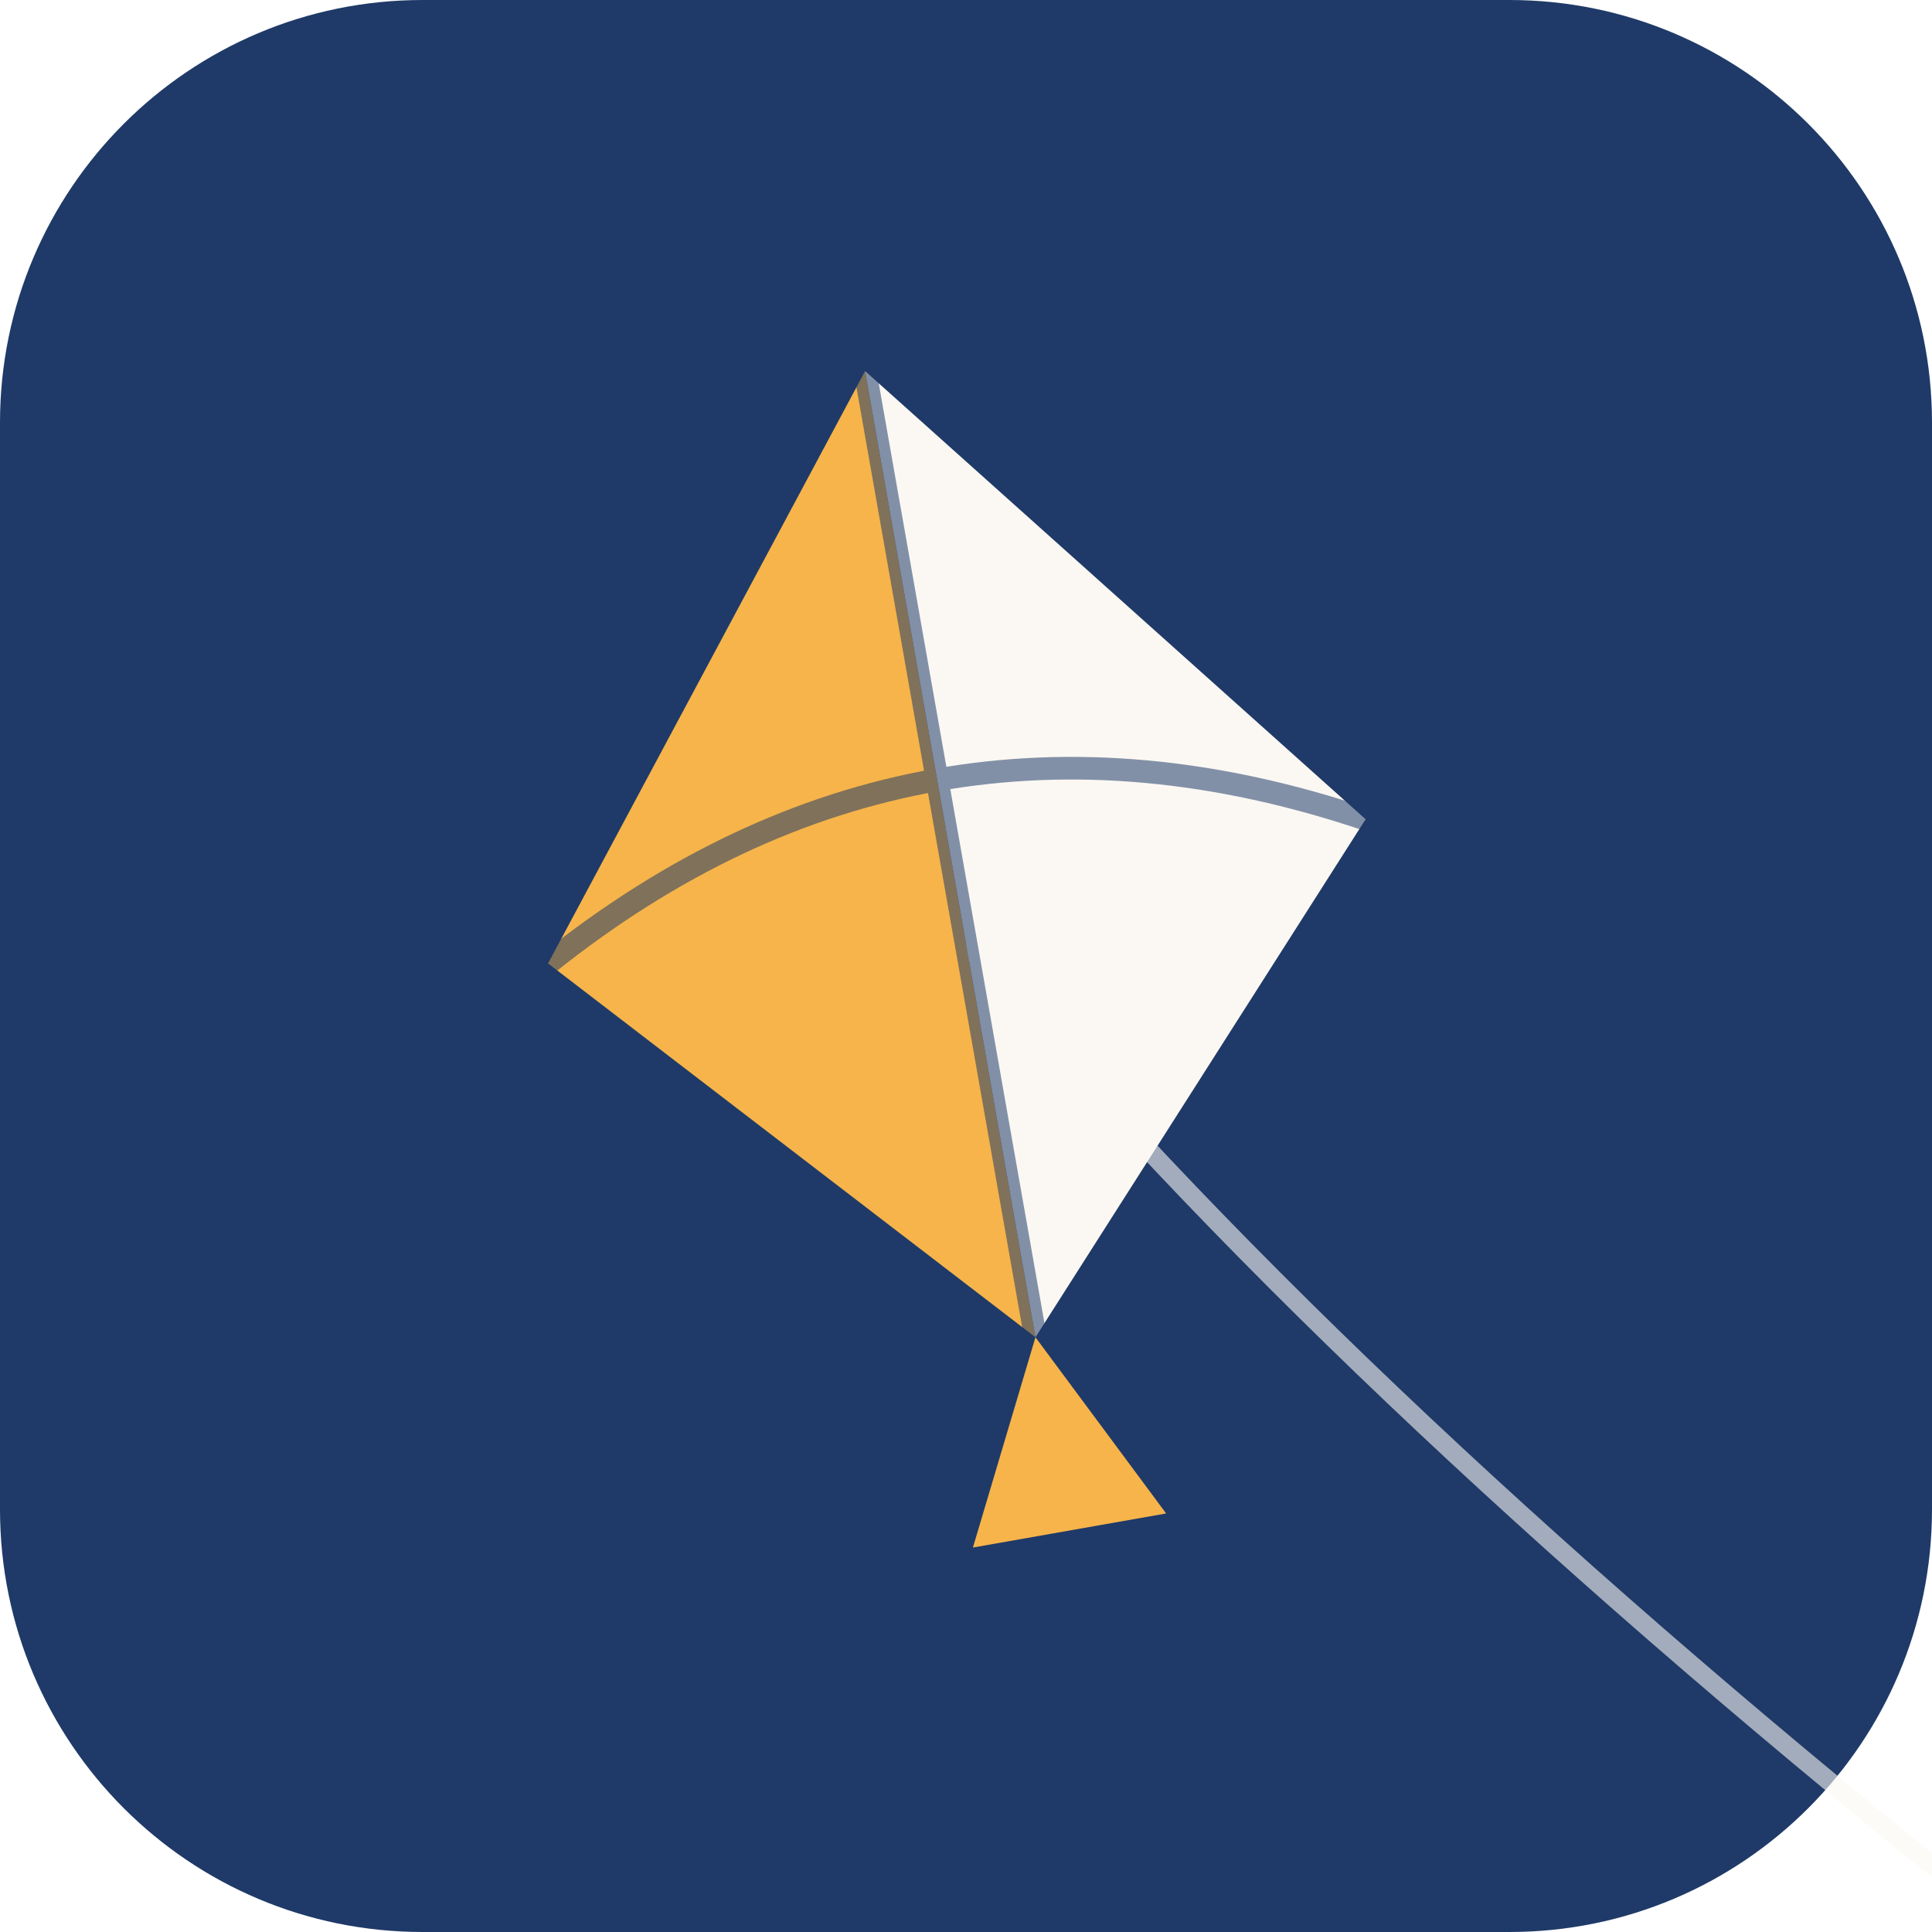
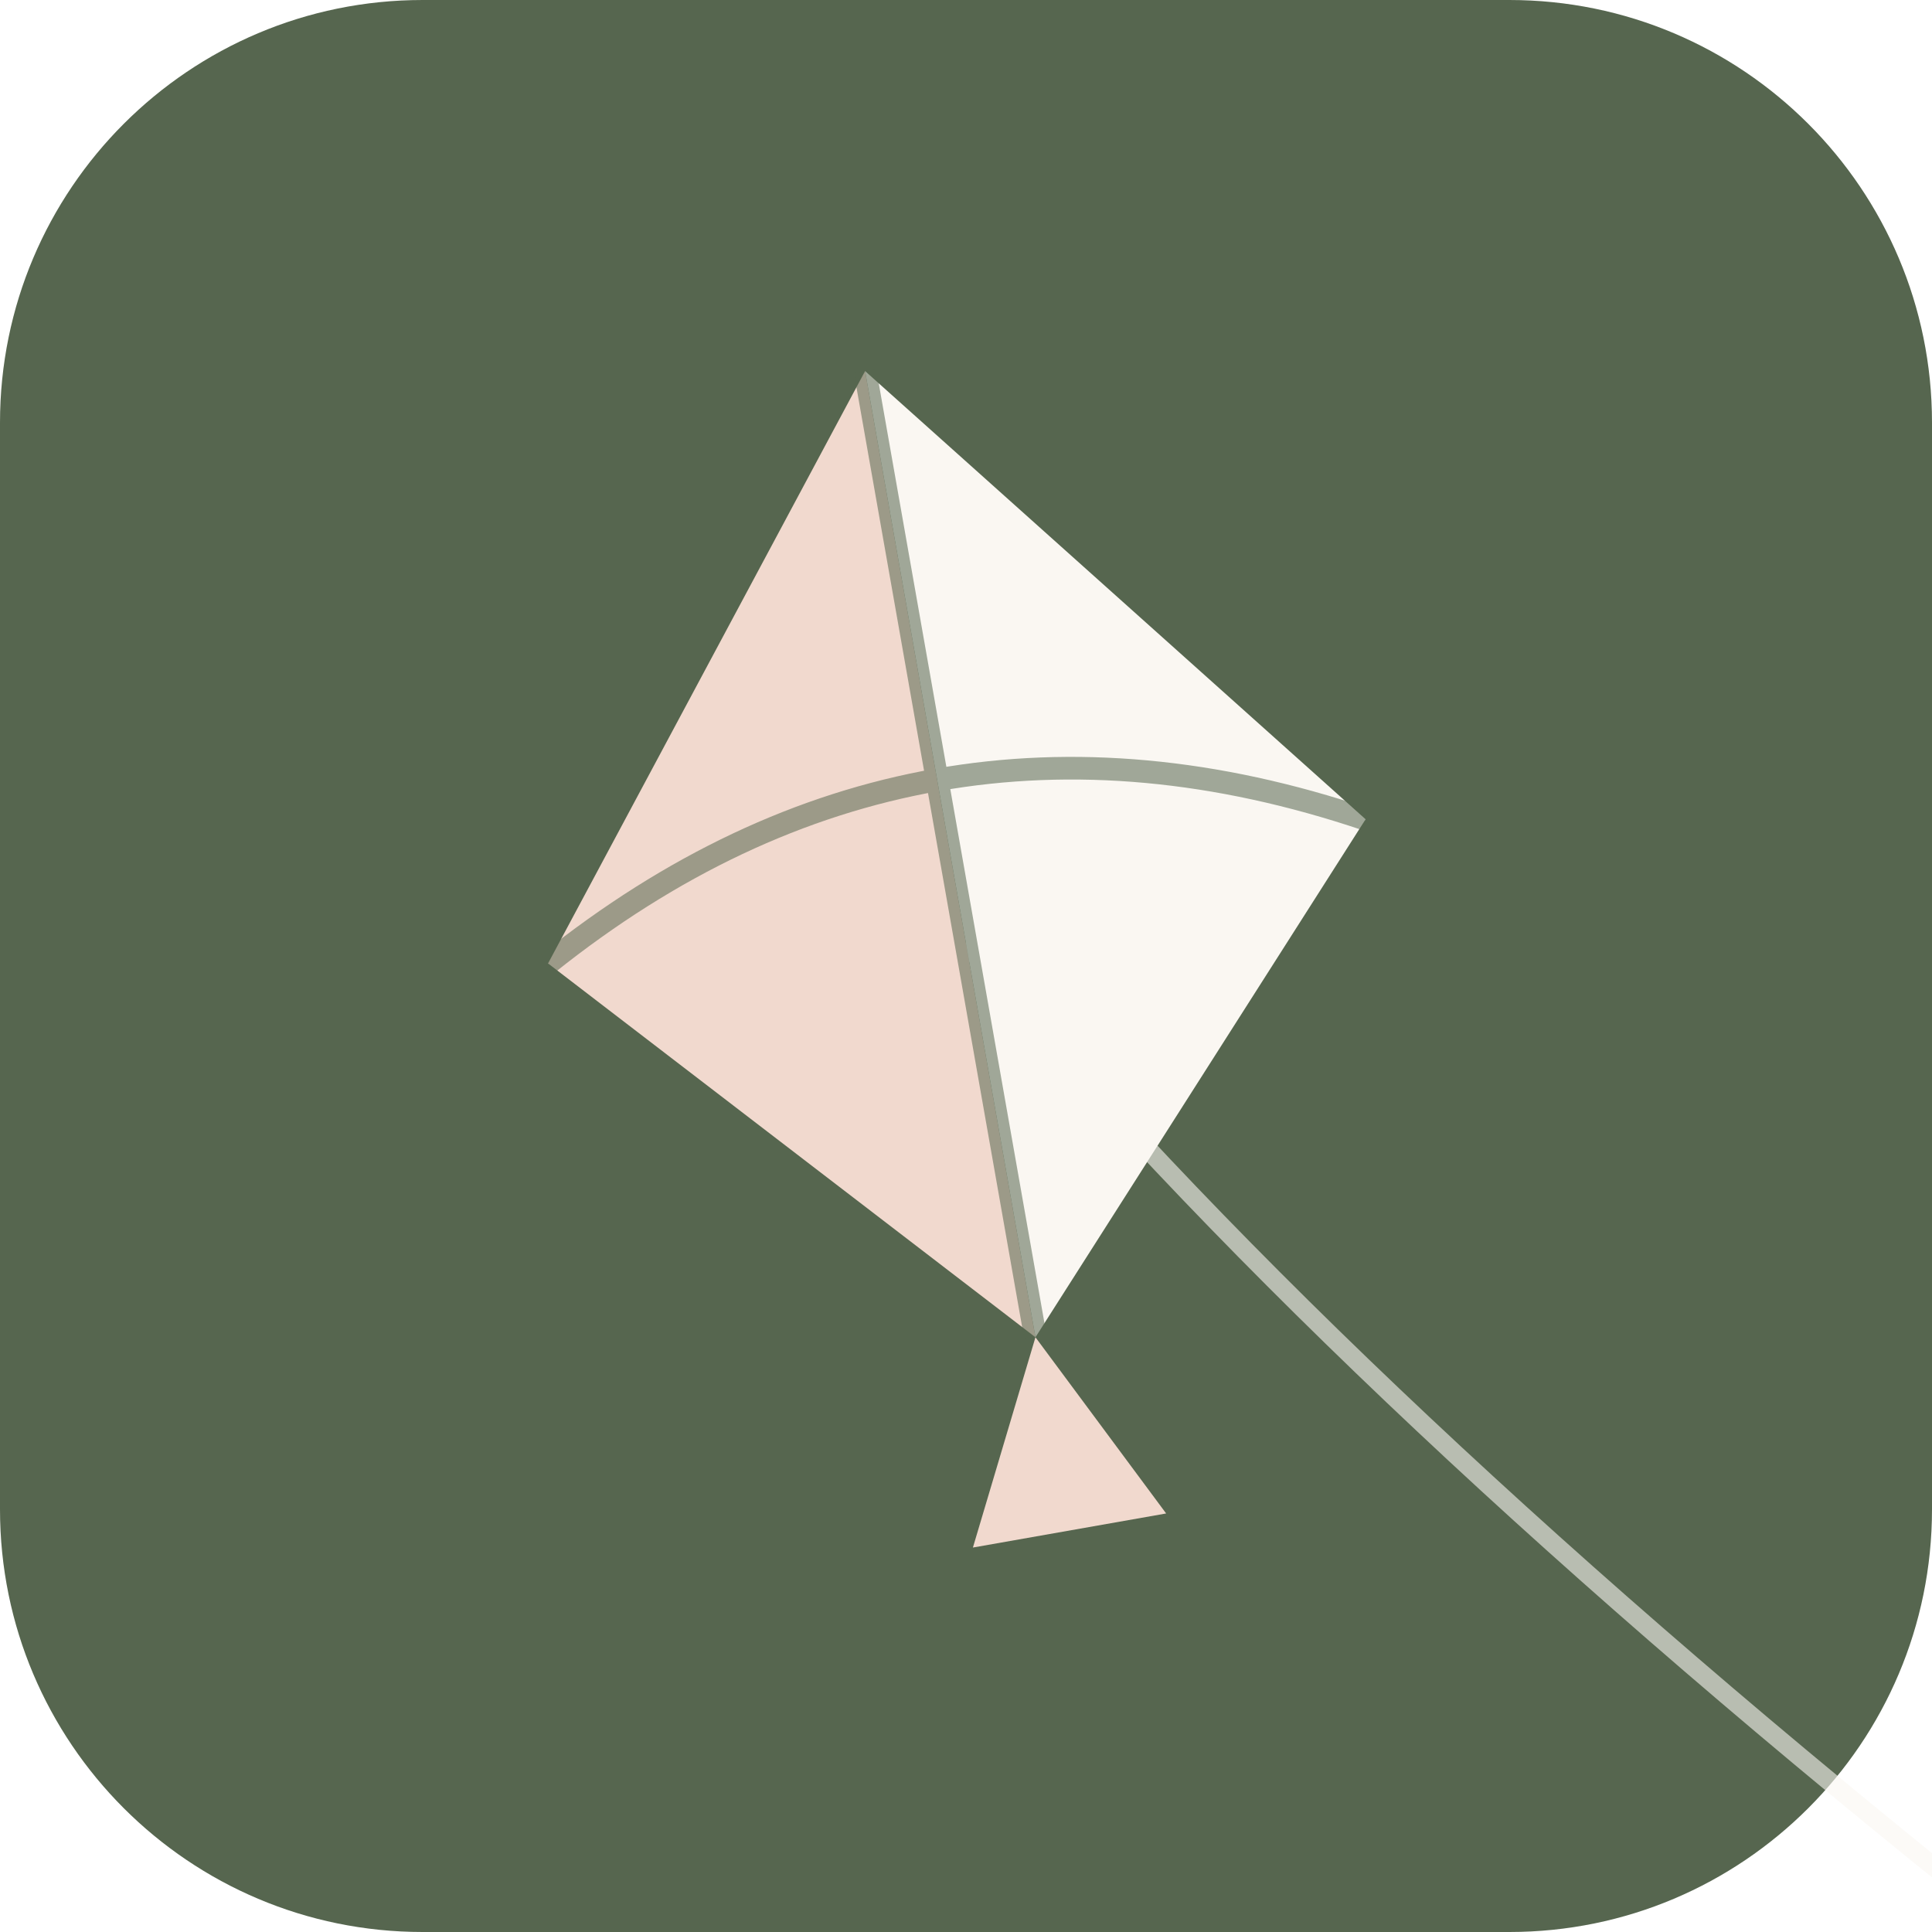
<svg xmlns="http://www.w3.org/2000/svg" viewBox="0 0 512 512">
-   <rect width="512" height="512" rx="112" fill="#1f3a68" />
+   <rect width="512" height="512" rx="112" fill="#56664f" />
  <g transform="translate(256 250) scale(1) rotate(-10) translate(-256 -250)">
-     <path d="M256,250 Q330,380 470,540" fill="none" stroke="#fbf8f3" stroke-opacity="0.6" stroke-width="5" />
-     <path d="M256,96 L146,236 L256,356 Z" fill="#f6b44a" />
-     <path d="M256,96 L256,356 L366,236 Z" fill="#fbf8f3" />
-     <path d="M256,356 L230,408 L282,408 Z" fill="#f6b44a" />
-     <path d="M256,96 L256,356 M146,236 Q256,176 366,236" fill="none" stroke="#1f3a68" stroke-opacity="0.55" stroke-width="6" />
+     <path d="M256,250 Q330,380 470,540" fill="none" stroke="#faf7f2" stroke-opacity="0.6" stroke-width="5" />
+     <path d="M256,96 L146,236 L256,356 Z" fill="#f1d9ce" />
+     <path d="M256,96 L256,356 L366,236 Z" fill="#faf7f2" />
+     <path d="M256,356 L230,408 L282,408 Z" fill="#f1d9ce" />
+     <path d="M256,96 L256,356 M146,236 Q256,176 366,236" fill="none" stroke="#56664f" stroke-opacity="0.55" stroke-width="6" />
  </g>
</svg>
